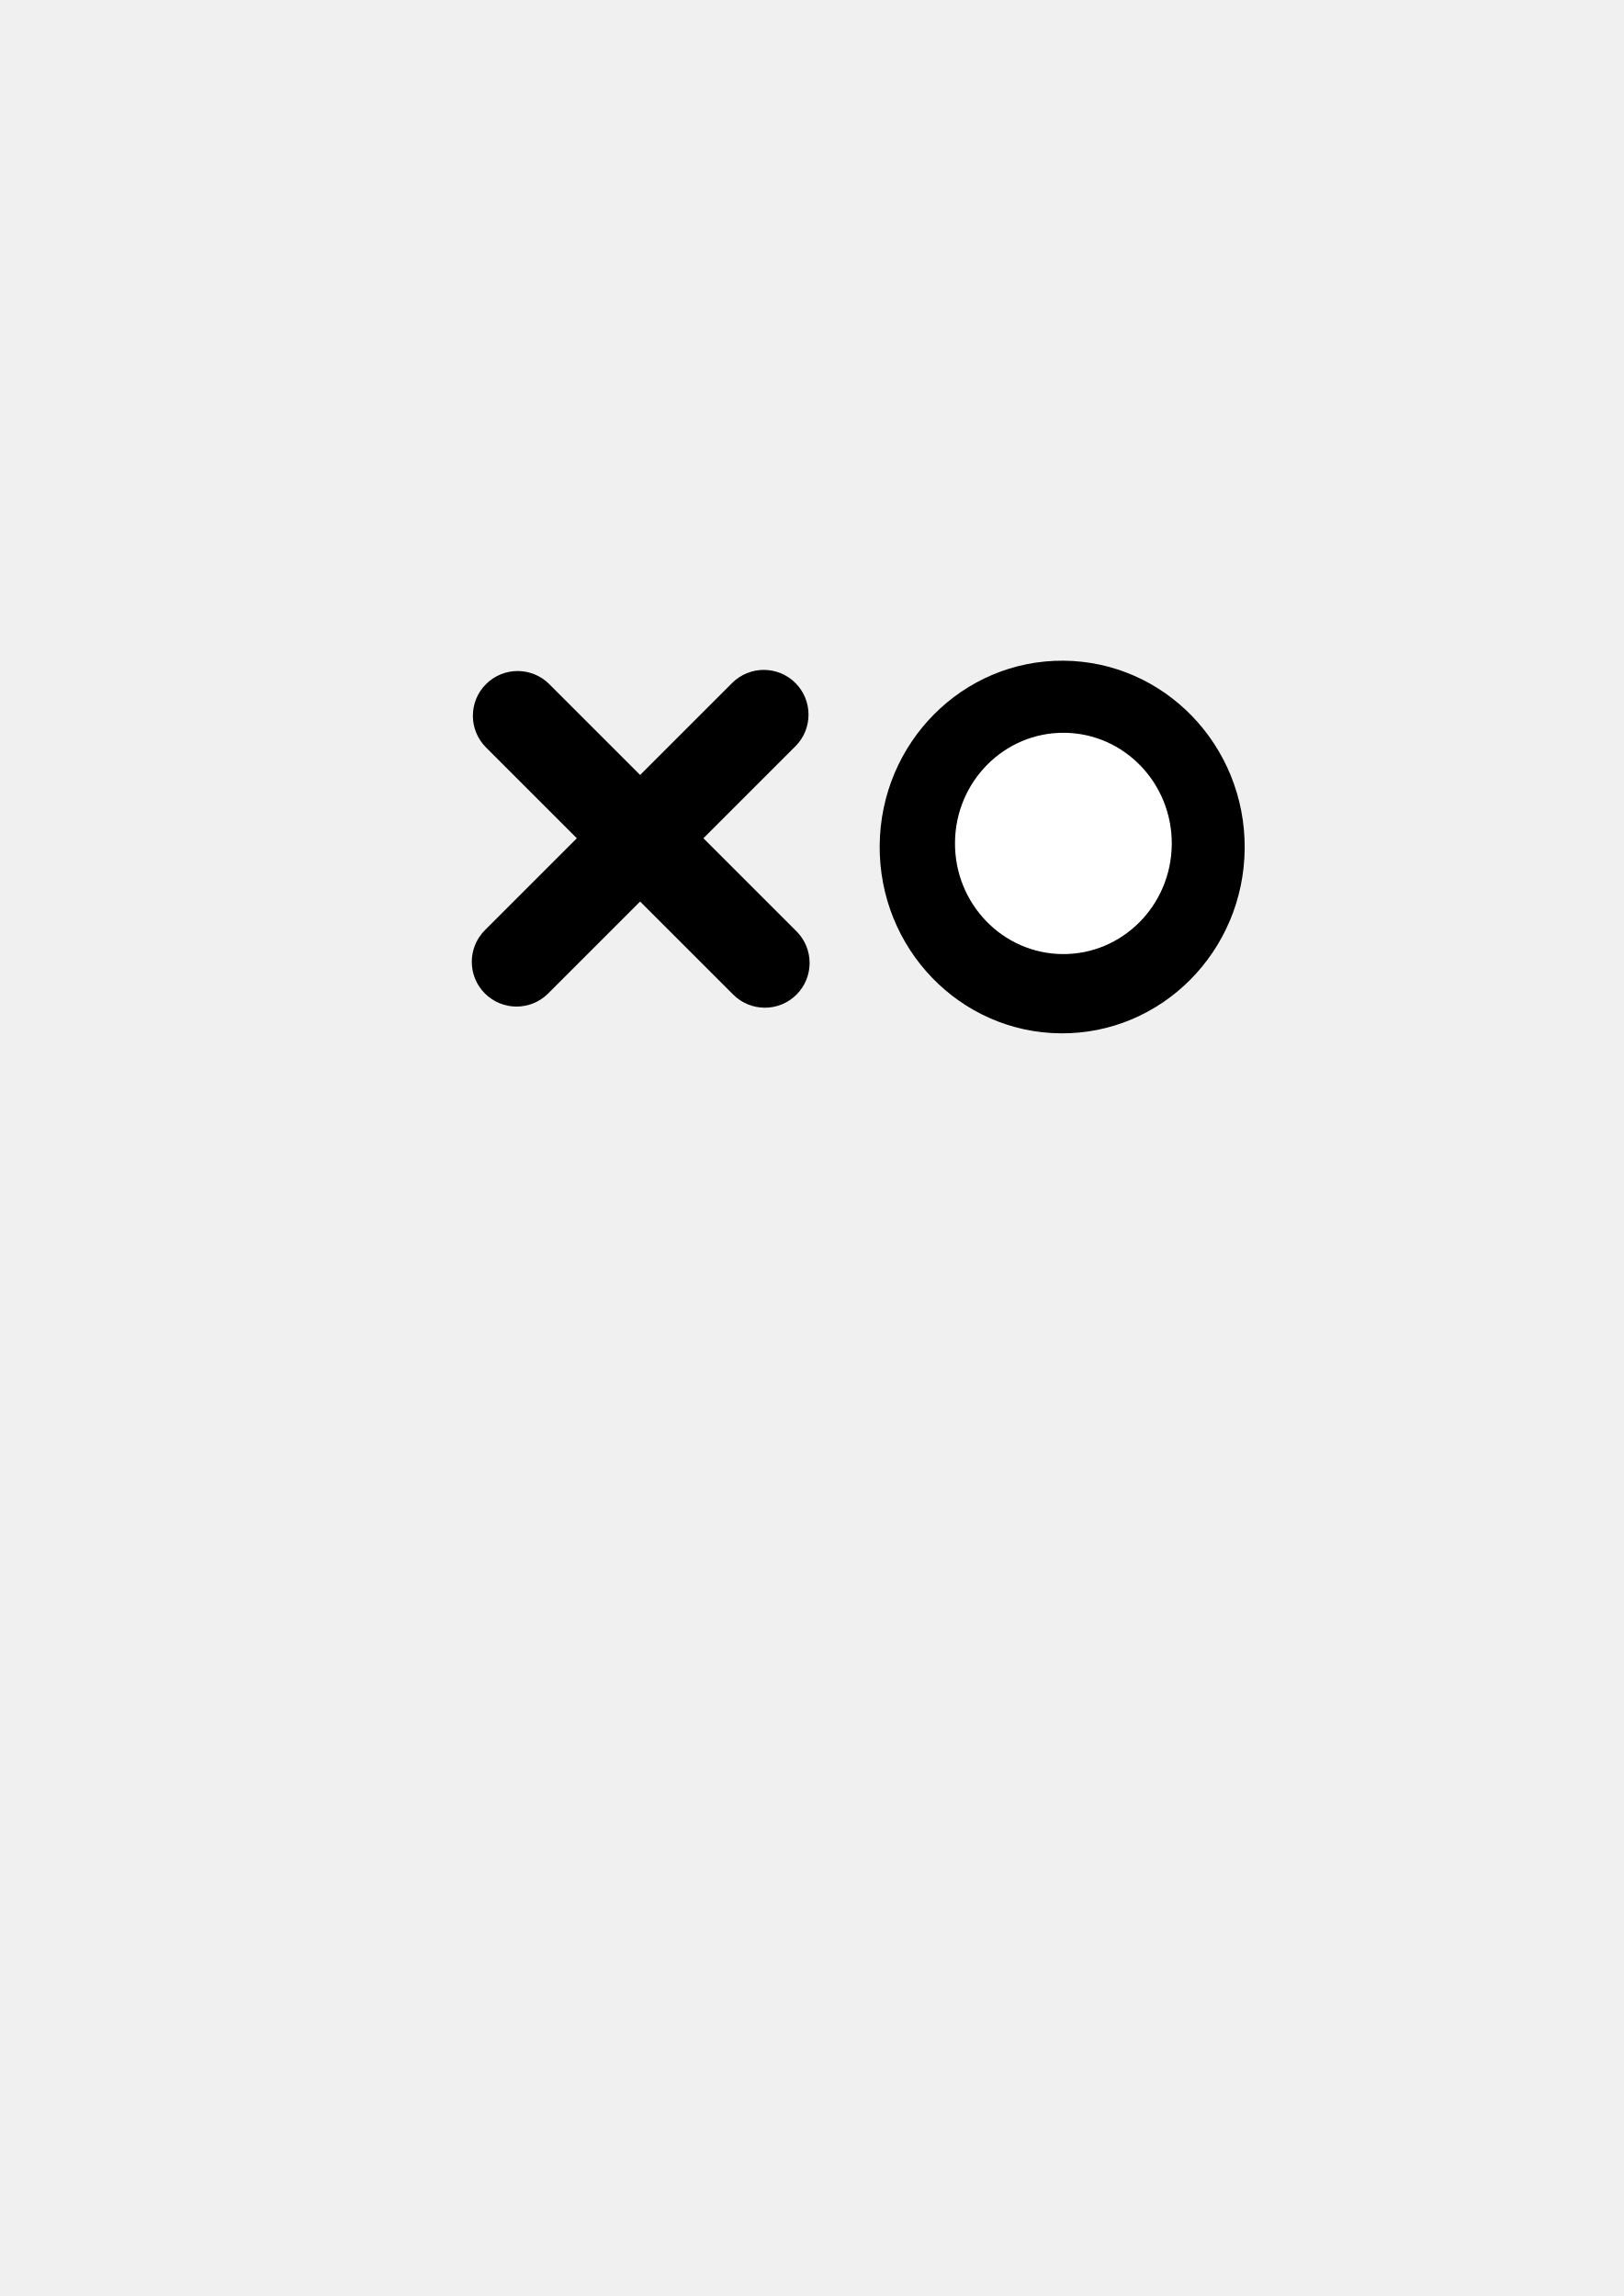
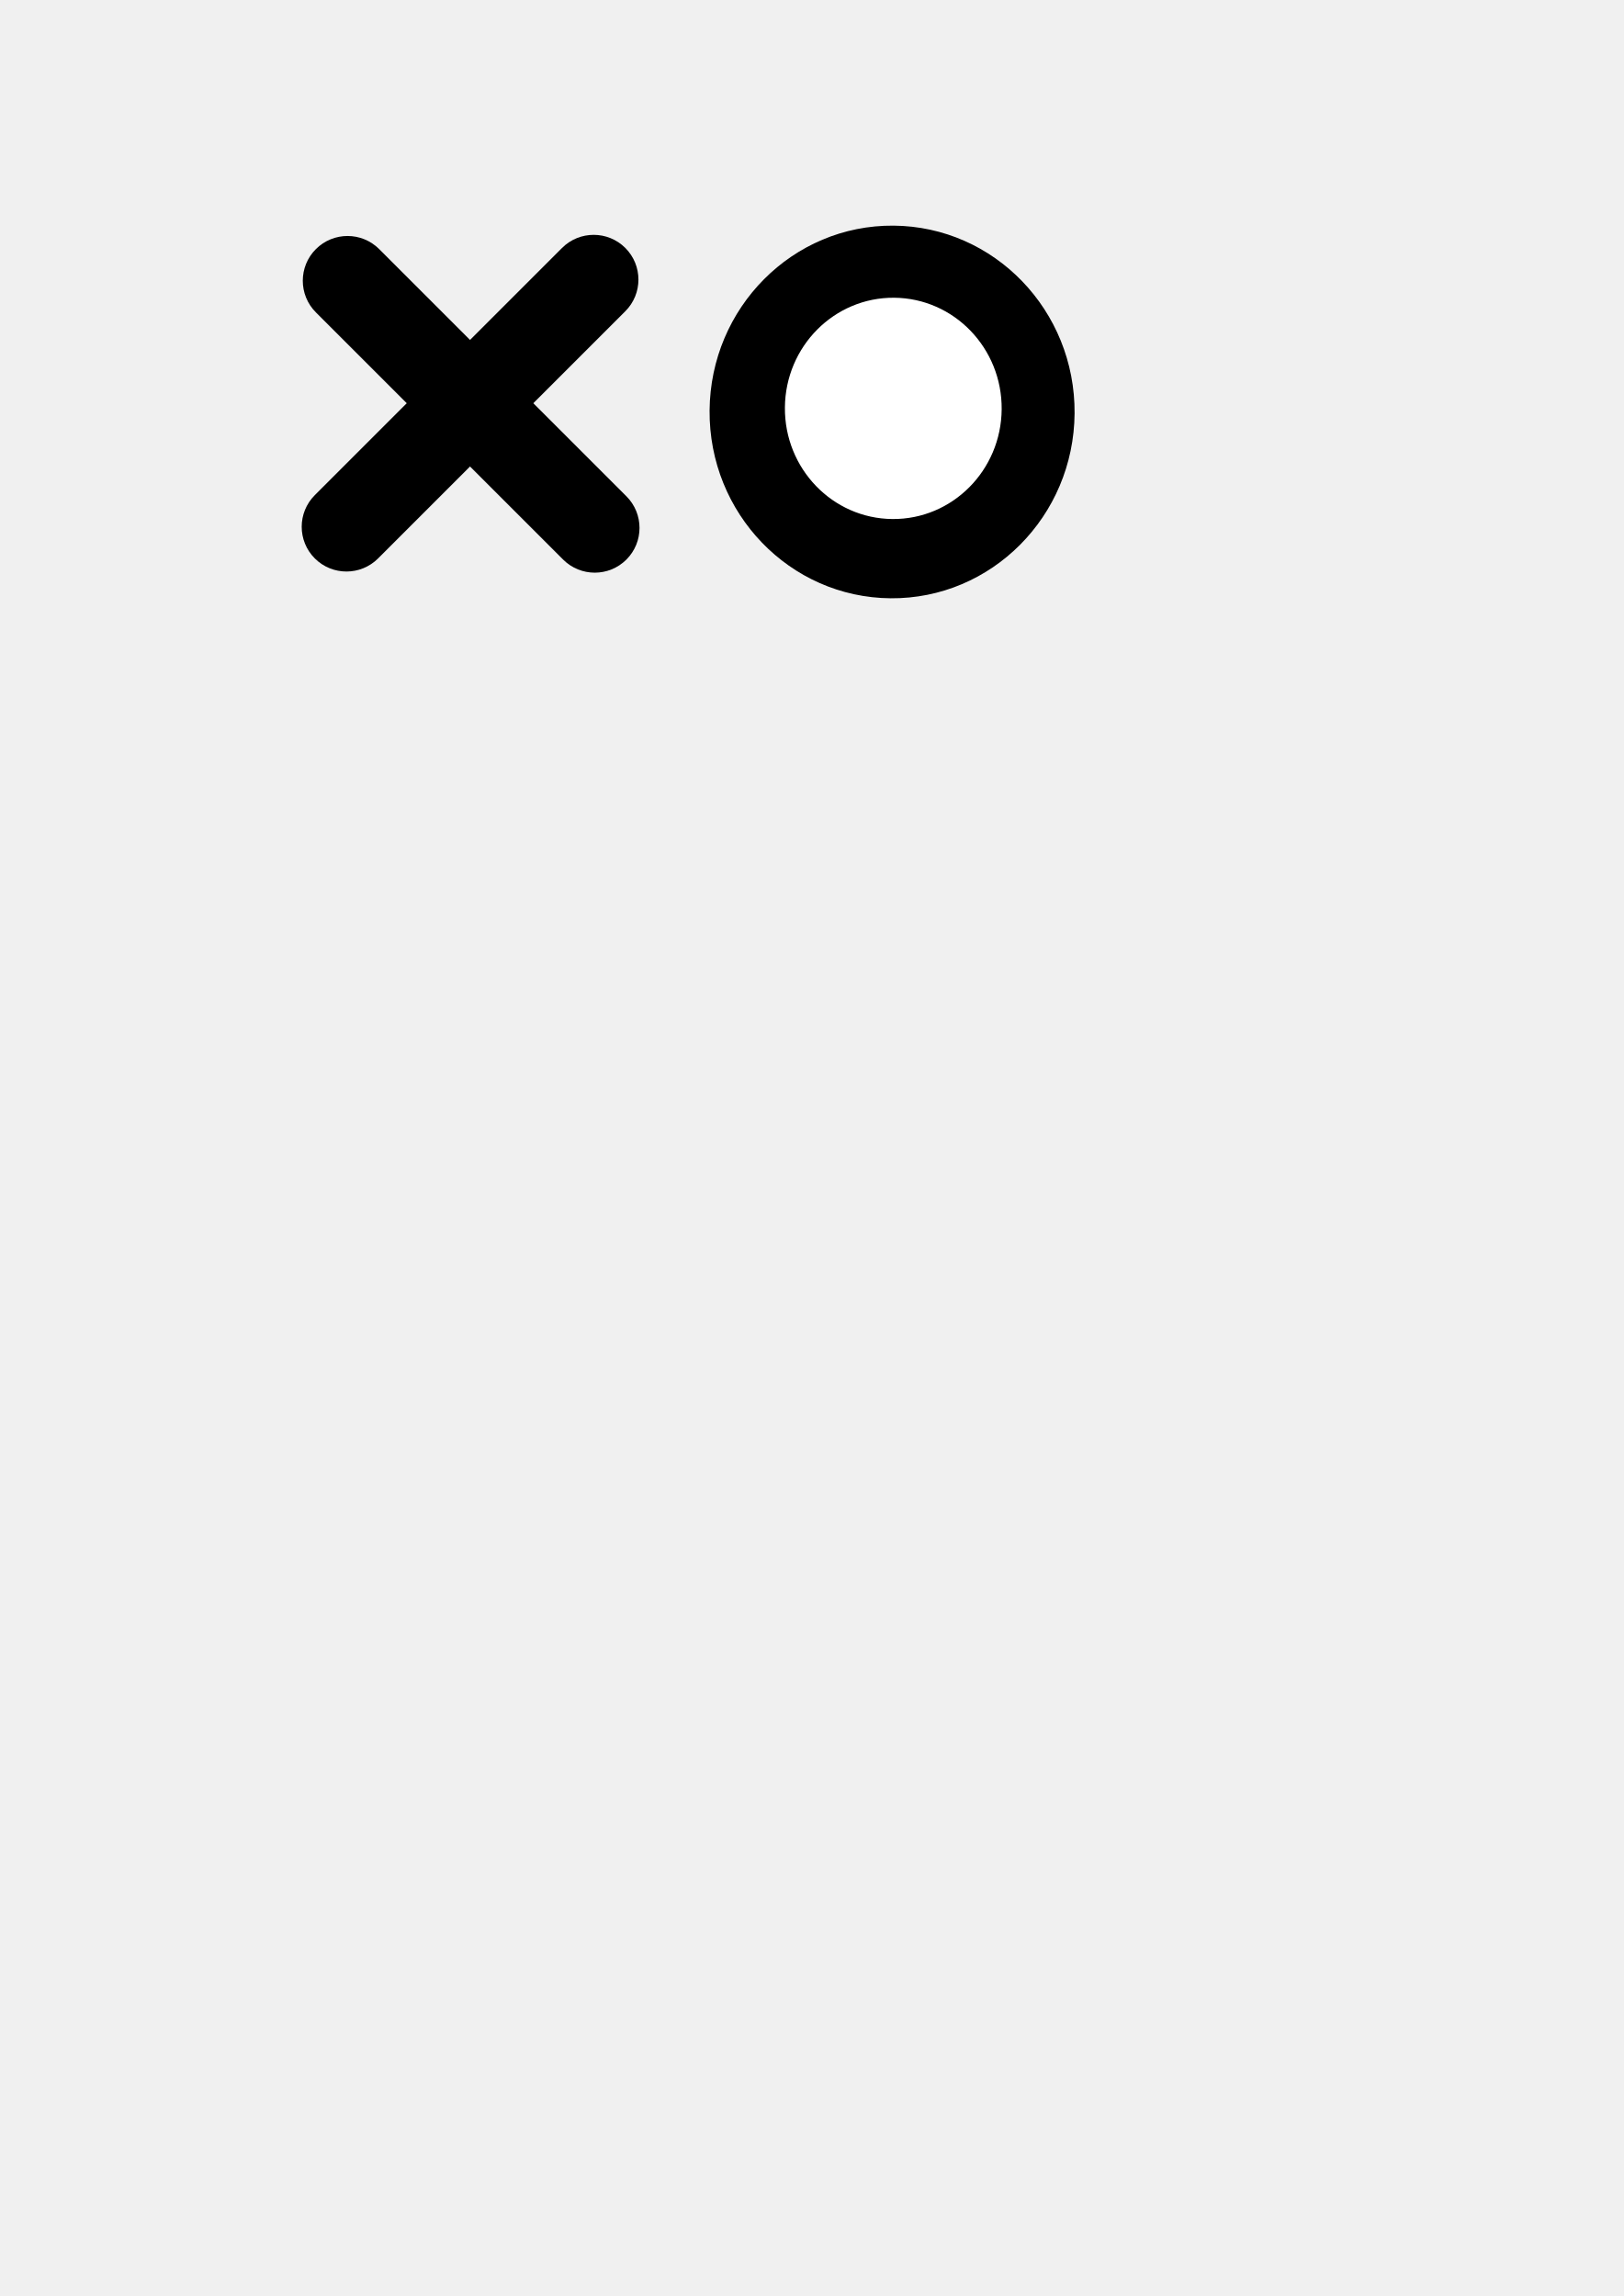
<svg xmlns="http://www.w3.org/2000/svg" width="210mm" height="297mm" viewBox="0 0 210 297" version="1.1" id="svg1">
  <defs id="defs1">
    </defs>
  <g id="layer1">
-     <rect style="fill:#000000;stroke-width:0.265" id="rect88" width="56.795" height="11.576" x="107.022" y="12.344" ry="5.788" transform="rotate(45)" />
-     <rect style="fill:#000000;stroke-width:0.265" id="rect88-8" width="56.795" height="11.576" x="-46.525" y="129.428" ry="5.788" transform="rotate(-45)" />
-     <ellipse style="fill:#000000;stroke-width:0.299" id="path1" cx="138.224" cy="108.468" rx="23.604" ry="24.102" transform="matrix(0.9999683,0.00796921,-0.00777926,0.9999697,0,0)" />
-     <ellipse style="fill:#ffffff;fill-opacity:1;stroke-width:0.177" id="path1-8" cx="138.376" cy="108.003" rx="14.018" ry="14.313" transform="matrix(0.9999683,0.00796921,-0.00777926,0.9999697,0,0)" />
+     <rect style="fill:#000000;stroke-width:0.265" id="rect88" width="56.795" height="11.576" x="51.674" y="-11.893" ry="5.788" transform="rotate(45)" />
+     <rect style="fill:#000000;stroke-width:0.265" id="rect88-8" width="56.795" height="11.576" x="-22.287" y="74.08" ry="5.788" transform="rotate(-45)" />
+     <ellipse style="fill:#000000;stroke-width:0.299" id="path1" cx="115.788" cy="52.369" rx="23.604" ry="24.102" transform="matrix(0.9999683,0.00796921,-0.00777926,0.9999697,0,0)" />
+     <ellipse style="fill:#ffffff;fill-opacity:1;stroke-width:0.177" id="path1-8" cx="115.94" cy="51.904" rx="14.018" ry="14.313" transform="matrix(0.9999683,0.00796921,-0.00777926,0.9999697,0,0)" />
  </g>
</svg>
